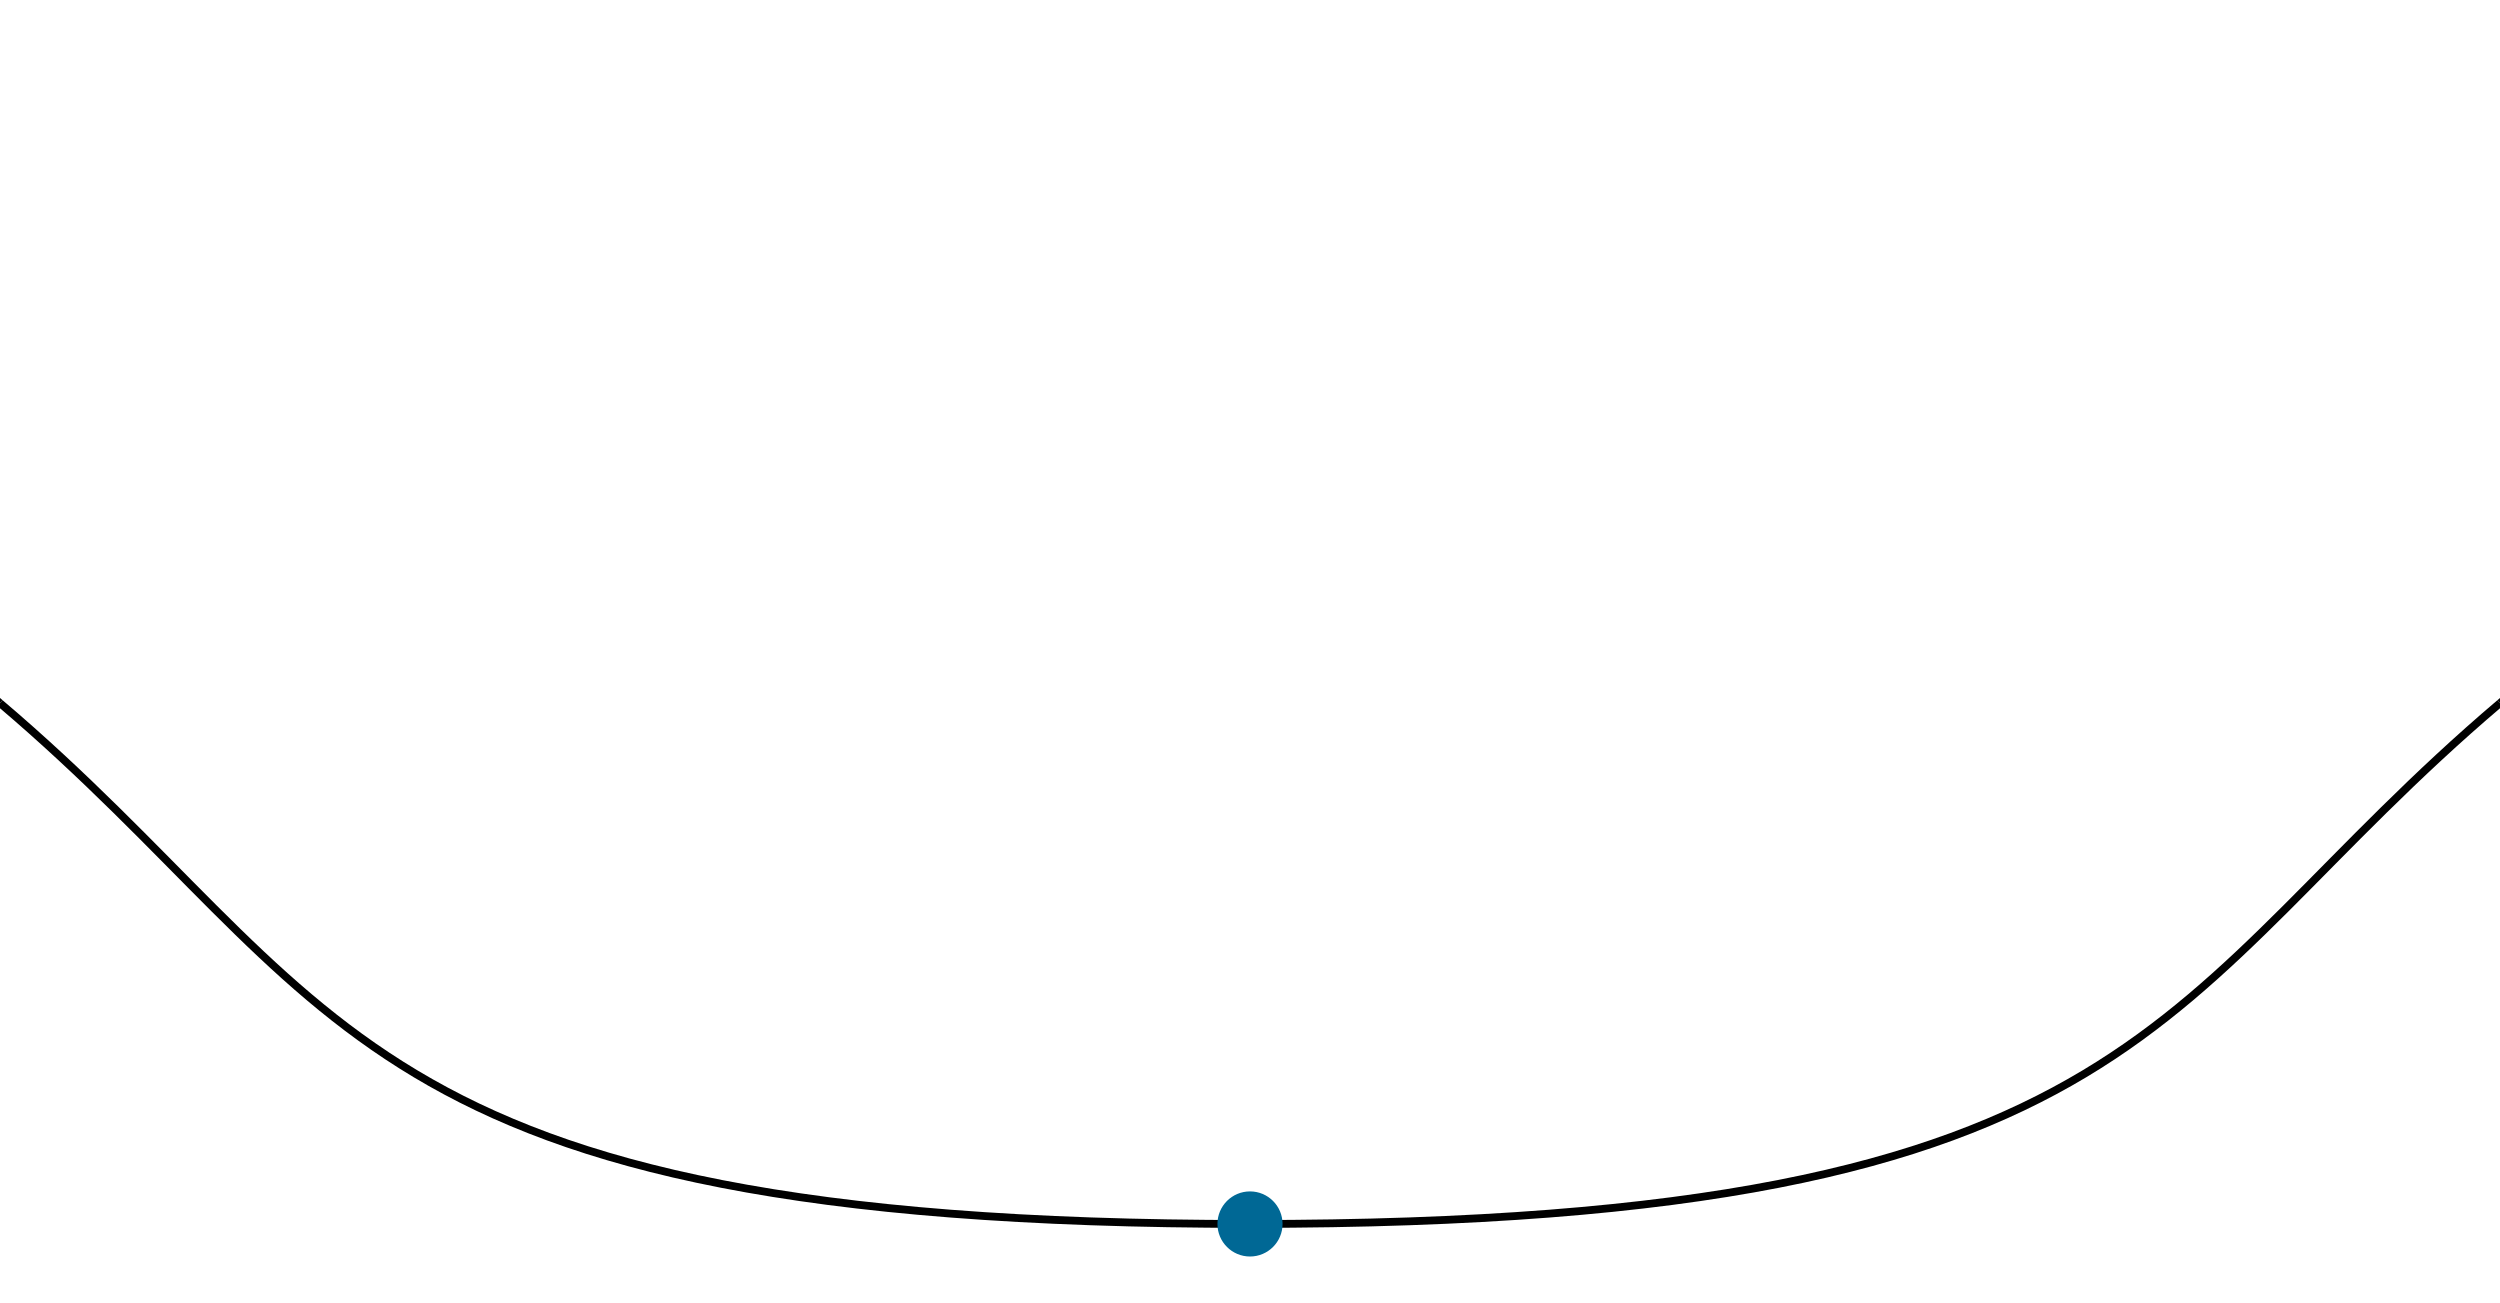
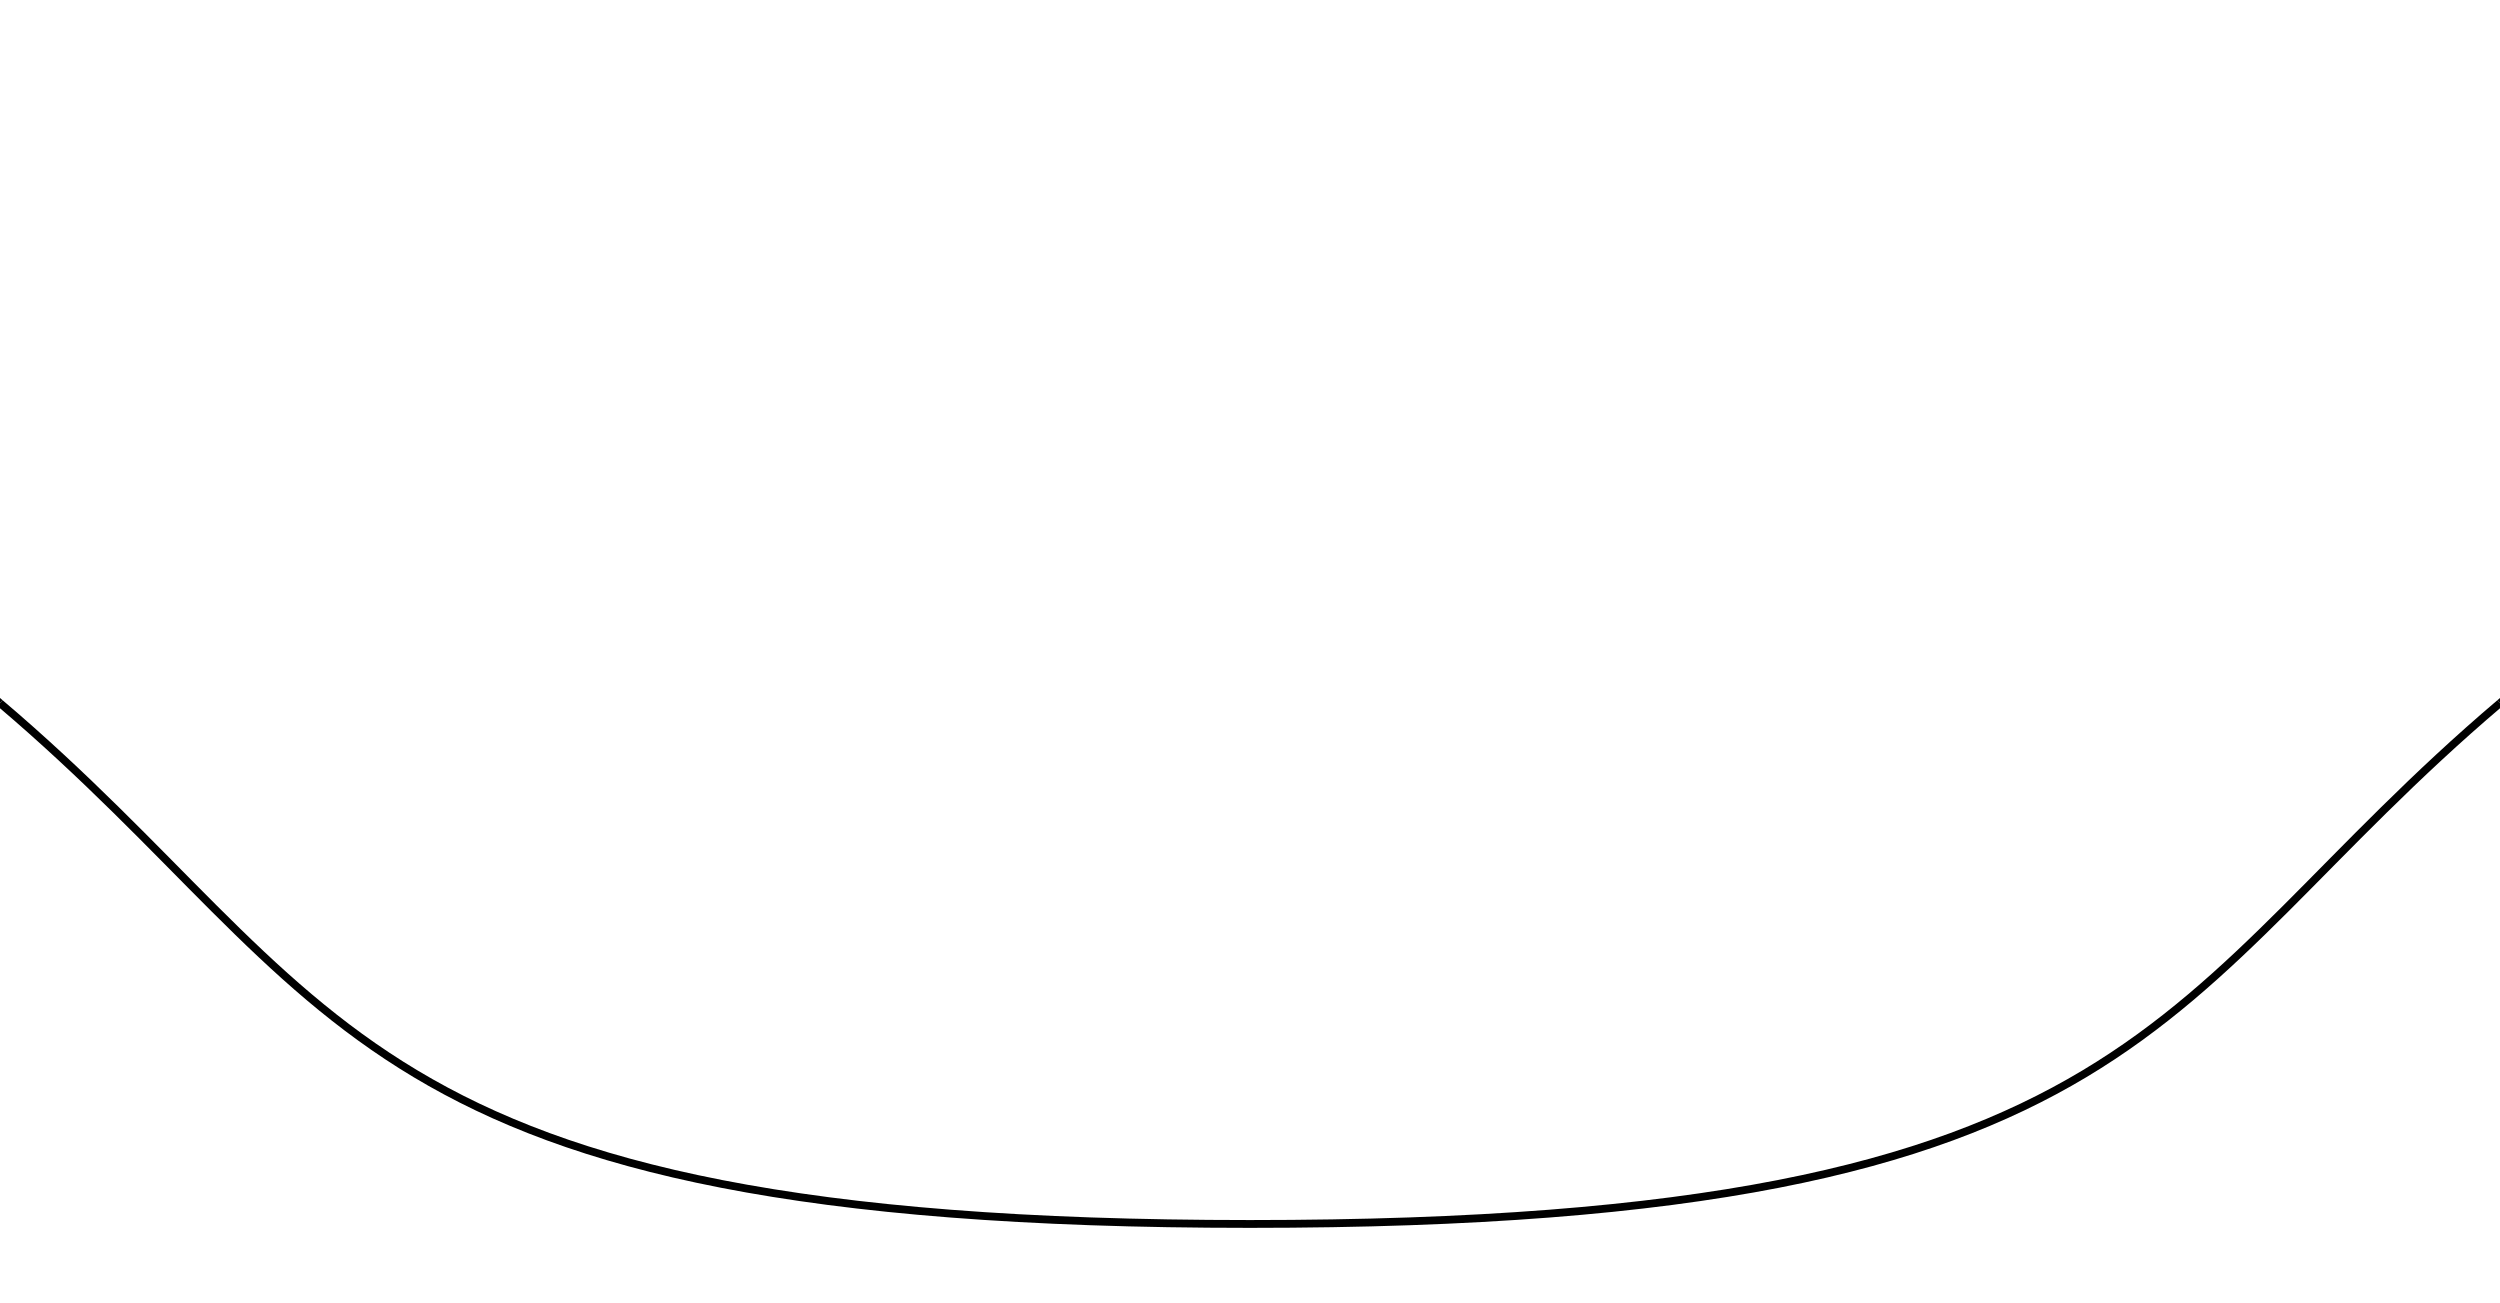
<svg xmlns="http://www.w3.org/2000/svg" width="1920" height="1000" viewBox="0 0 1920 1000" preserveAspectRatio="none" fill="none">
  <path d="M960 940C265.086 940 266.084 765.847 2.84314e-05 540" stroke="black" stroke-width="6" />
  <path d="M960 940C1654.91 940 1653.92 765.847 1920 540" stroke="black" stroke-width="6" />
  <path d="M-960 140C-265.086 140 -266.084 314.153 -2.84314e-05 540" stroke="black" stroke-width="6" />
  <path d="M2880 140C2185.09 140 2186.08 314.153 1920 540" stroke="black" stroke-width="6" />
-   <circle cx="960" cy="940" r="25" fill="#006895" />
</svg>
